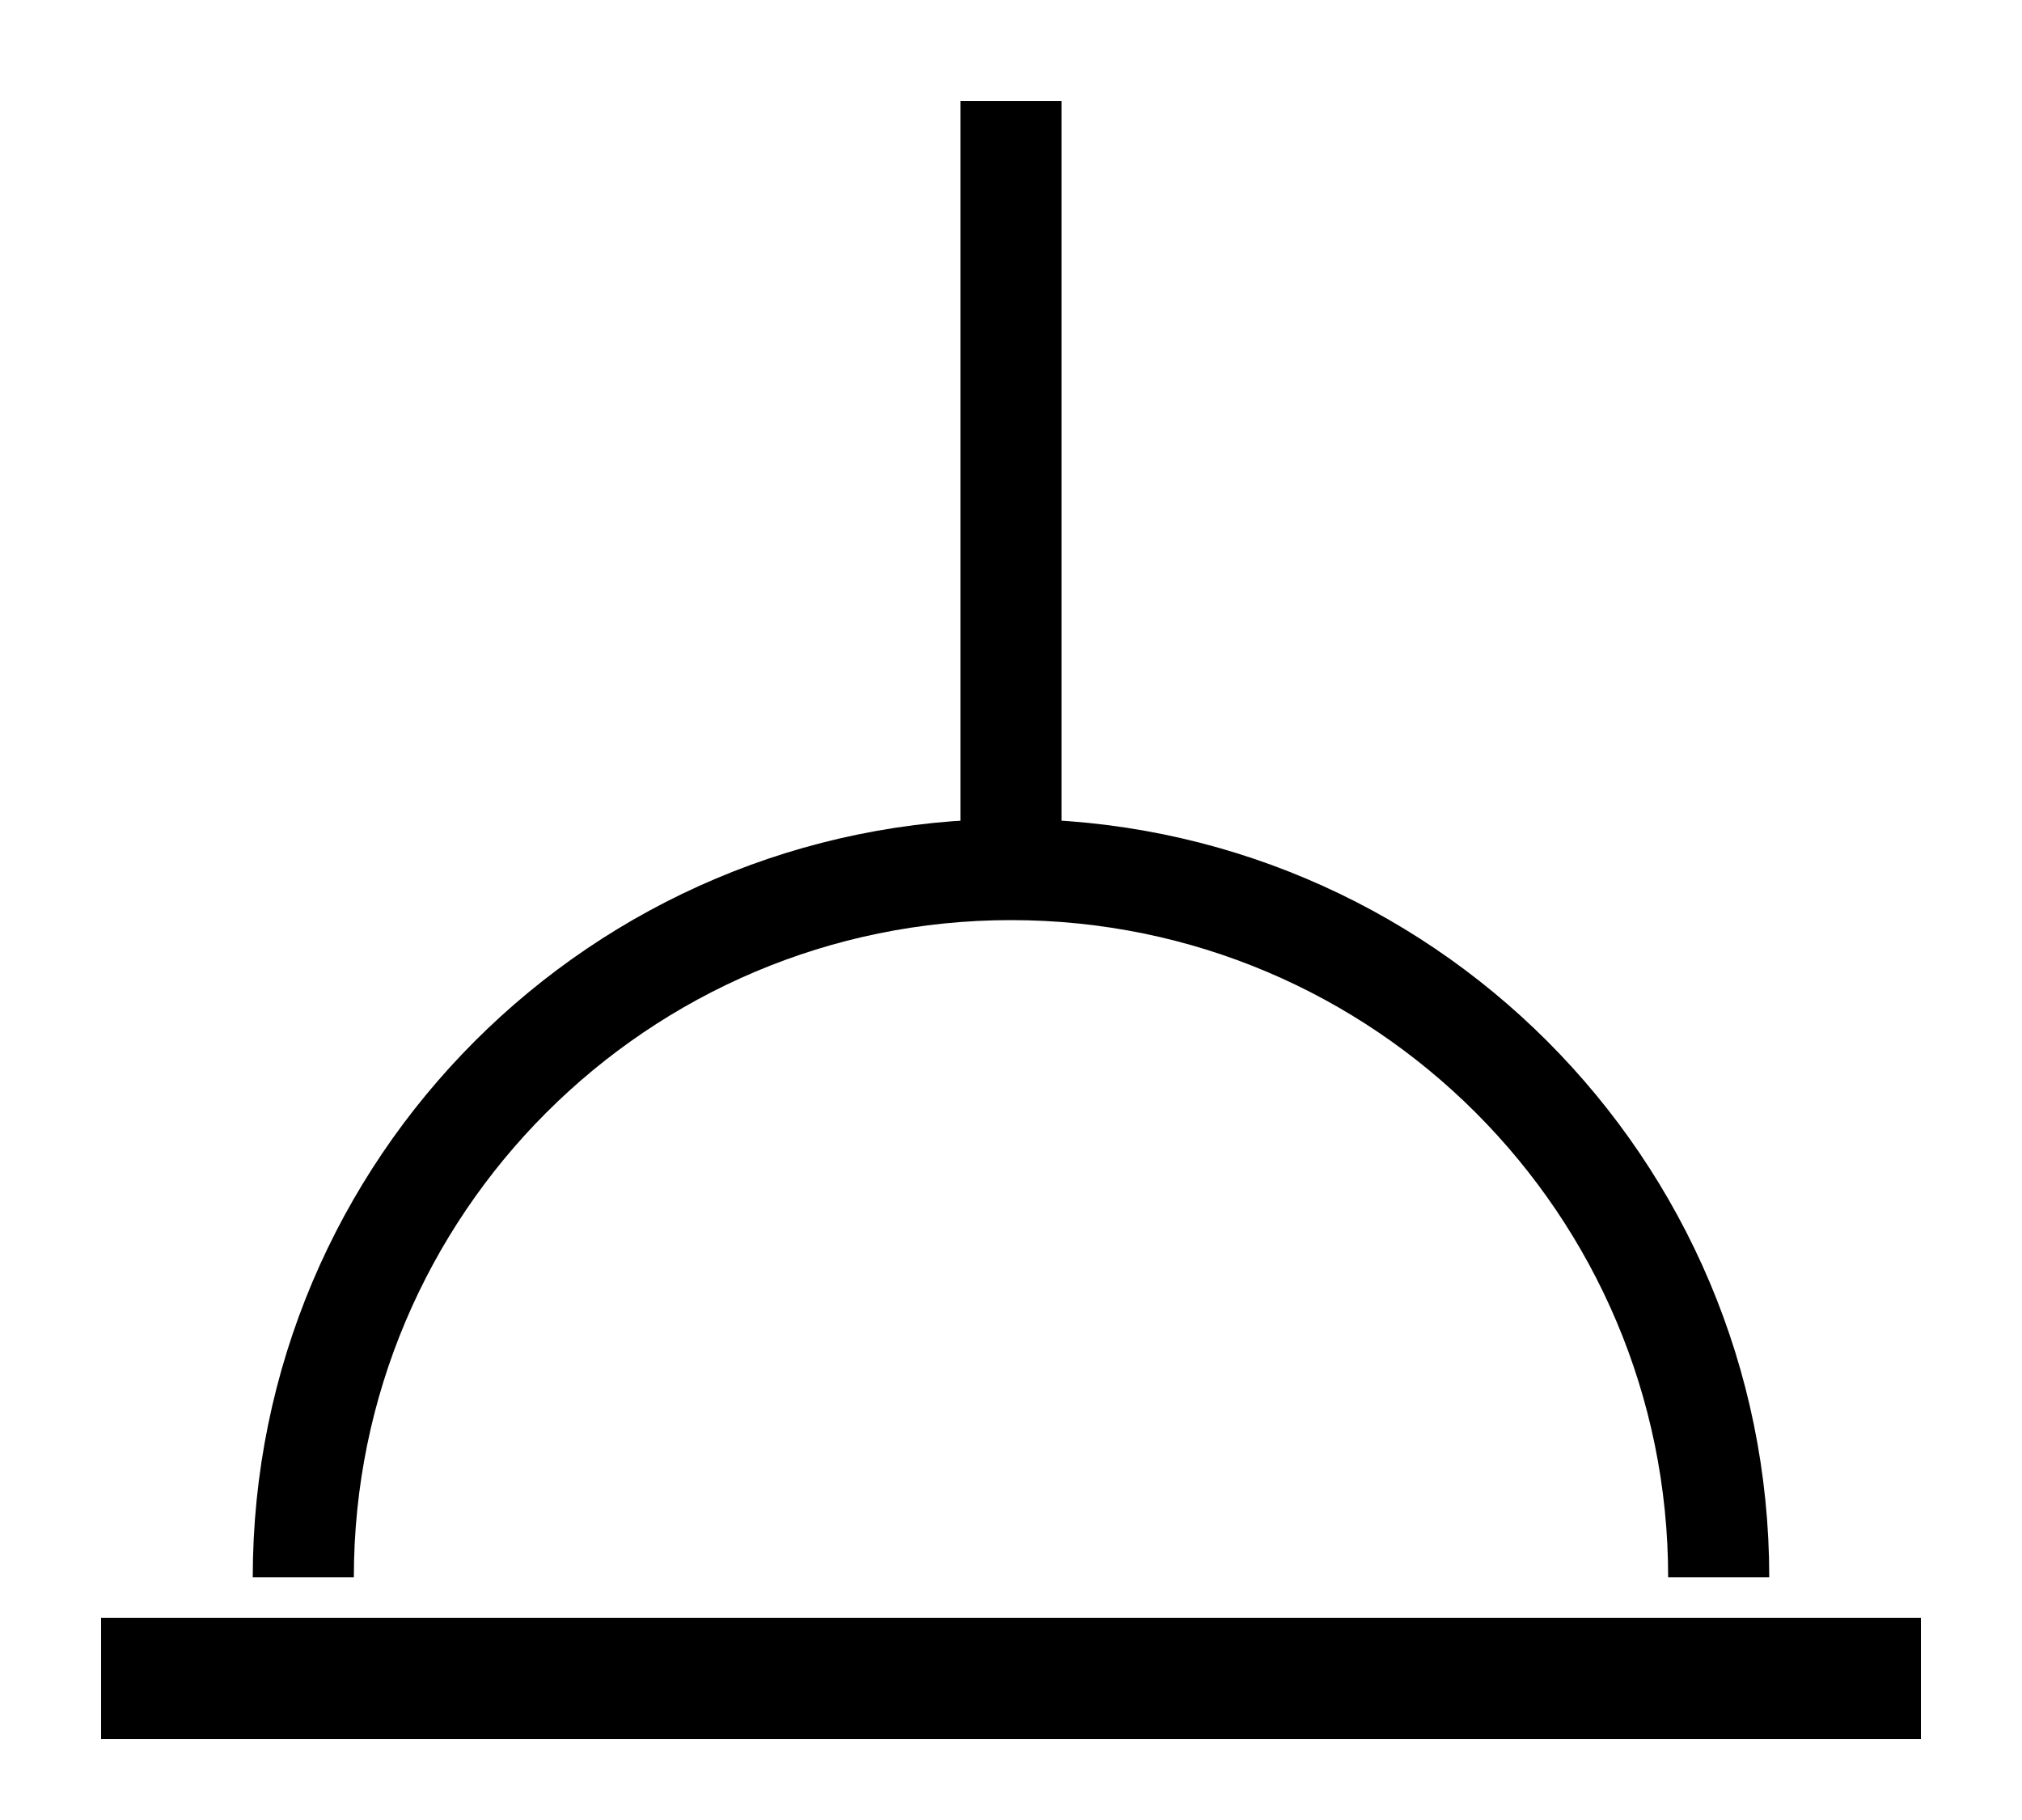
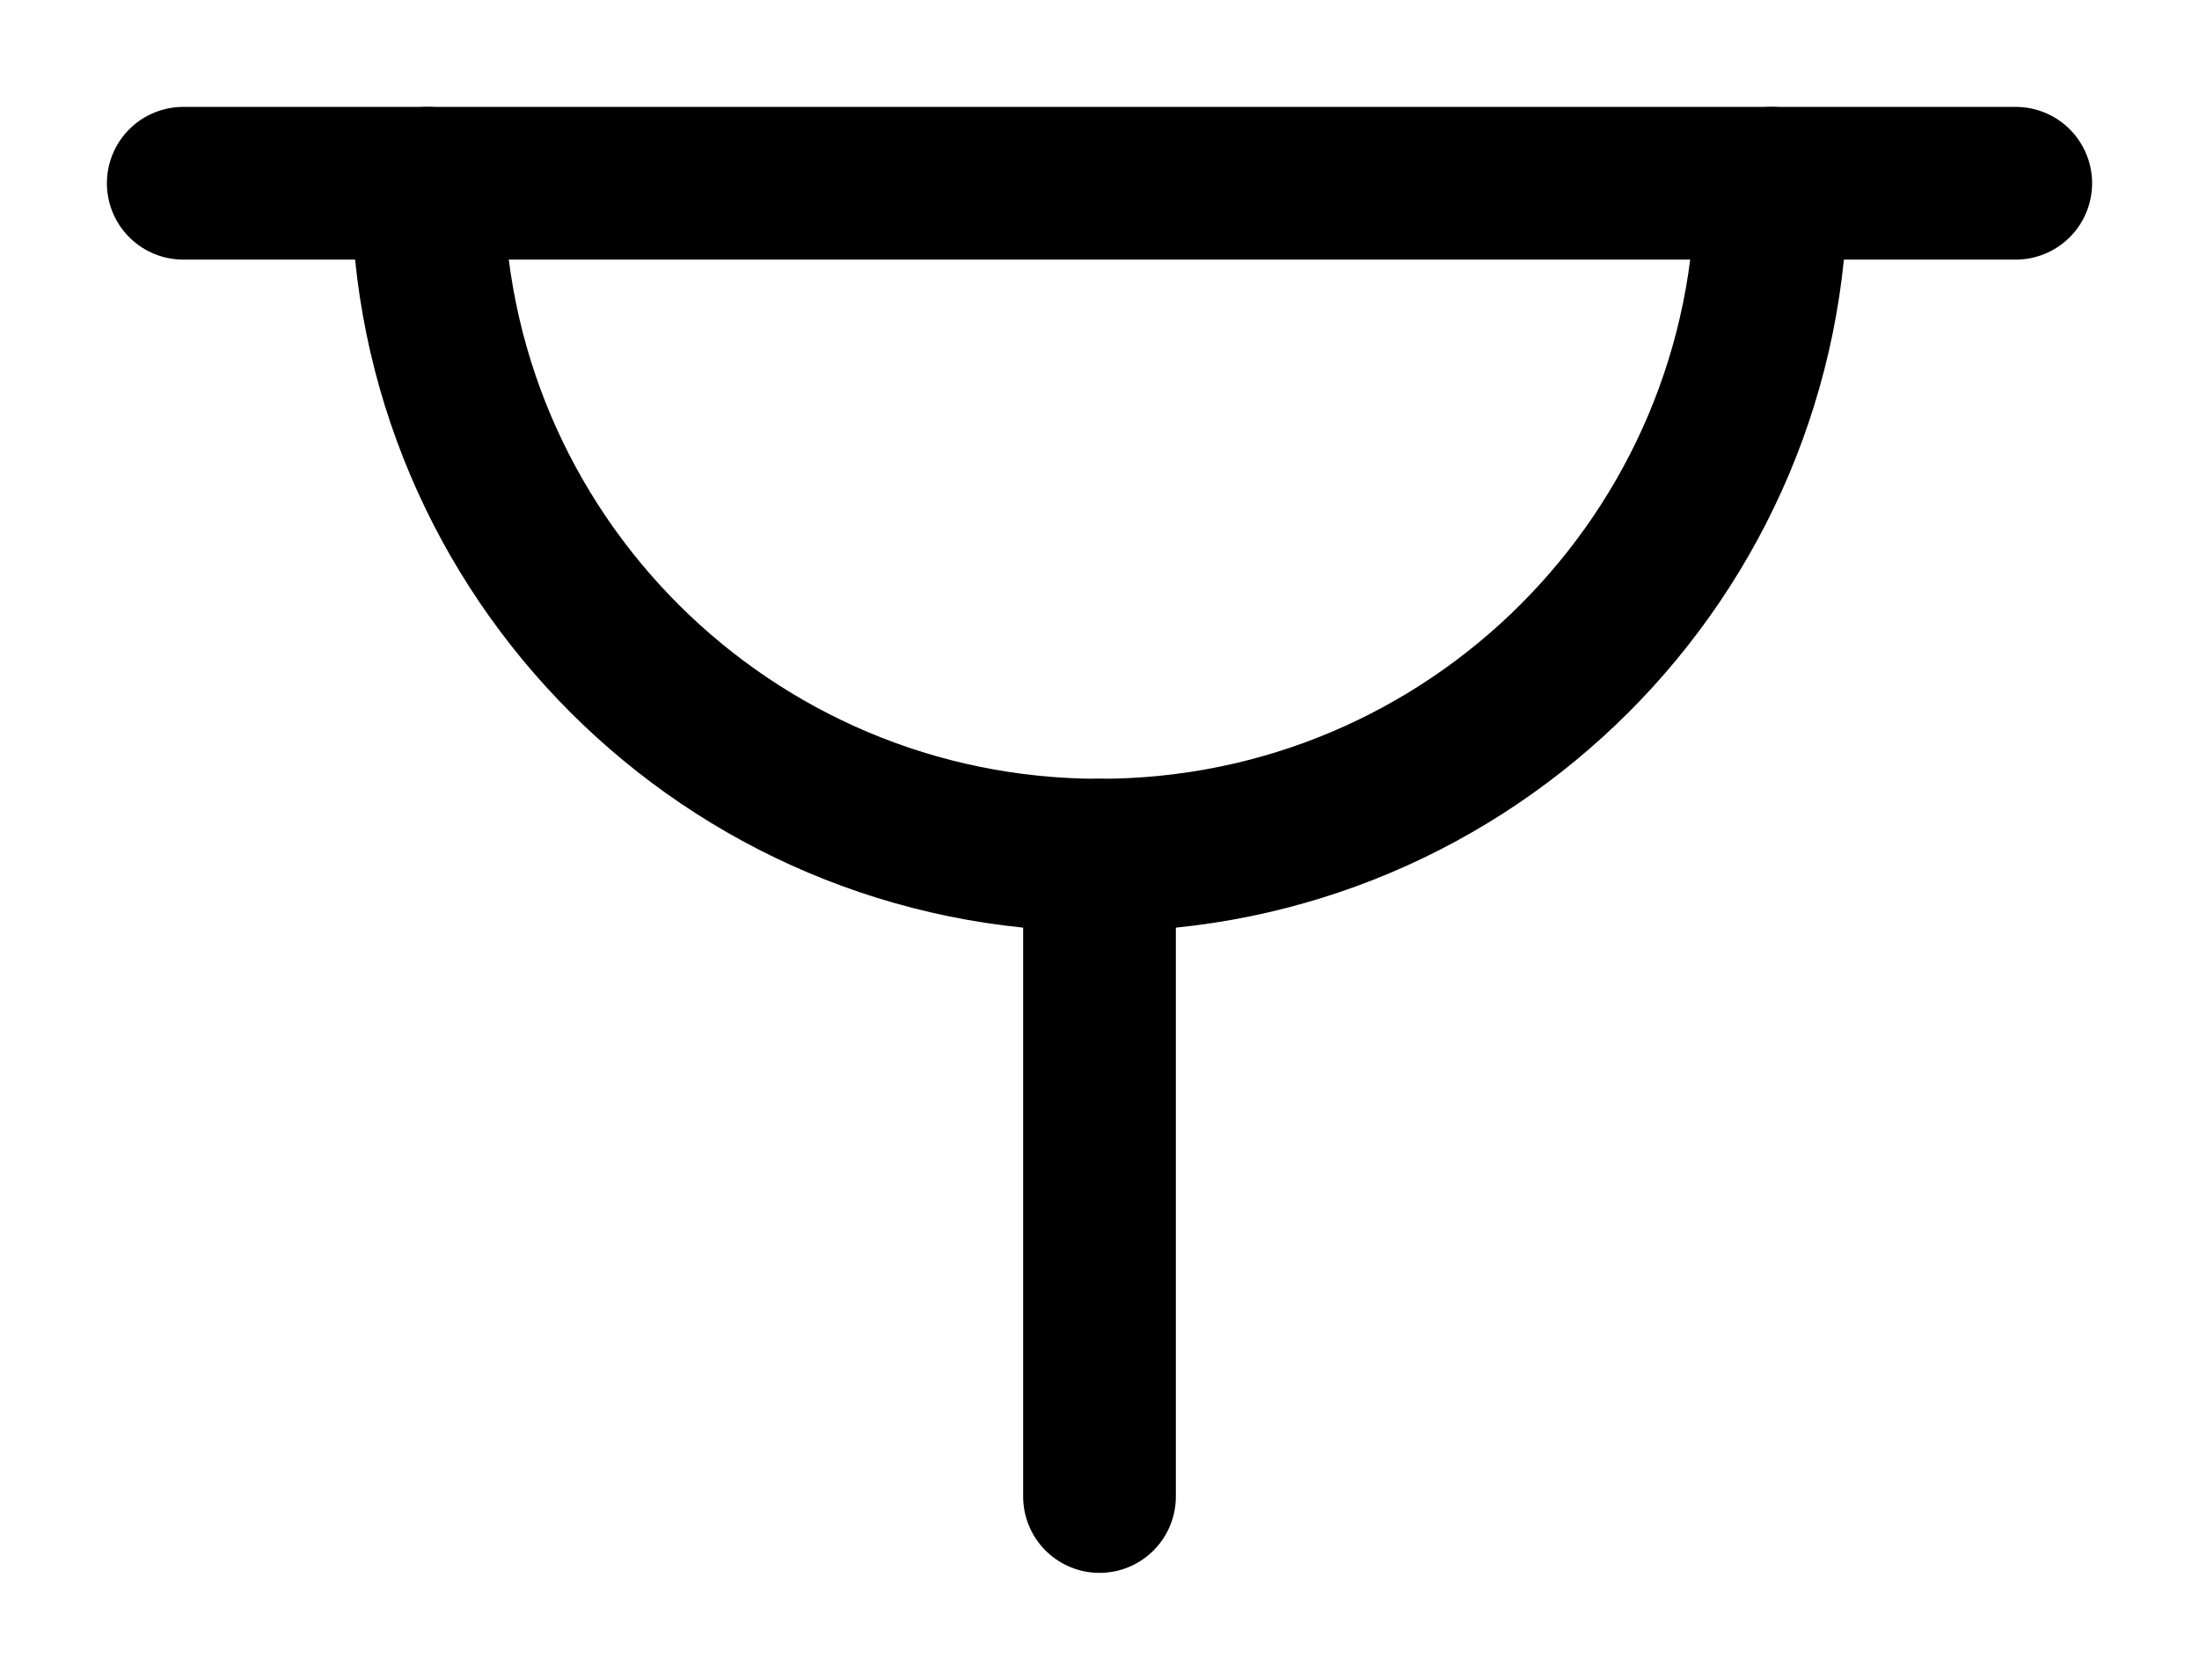
- <svg xmlns="http://www.w3.org/2000/svg" viewBox="0 0 100 90">
-   <line x1="50" y1="5" x2="50" y2="44" stroke="#000" stroke-width="5" />
-   <path d="M15,78 A35,35 0 0 1 85,78" fill="none" stroke="#000" stroke-width="5" />
-   <line x1="5" y1="83" x2="95" y2="83" stroke="#000" stroke-width="6" />
+ <svg xmlns="http://www.w3.org/2000/svg" viewBox="14 16 72 55">
+   <line x1="20" y1="22" x2="80" y2="22" stroke="black" stroke-width="5" stroke-linecap="round" />
+   <path d="M 28 22 A 22 22 0 0 0 72 22" fill="none" stroke="black" stroke-width="5" stroke-linecap="round" />
+   <line x1="50" y1="44" x2="50" y2="65" stroke="black" stroke-width="5" stroke-linecap="round" />
</svg>
